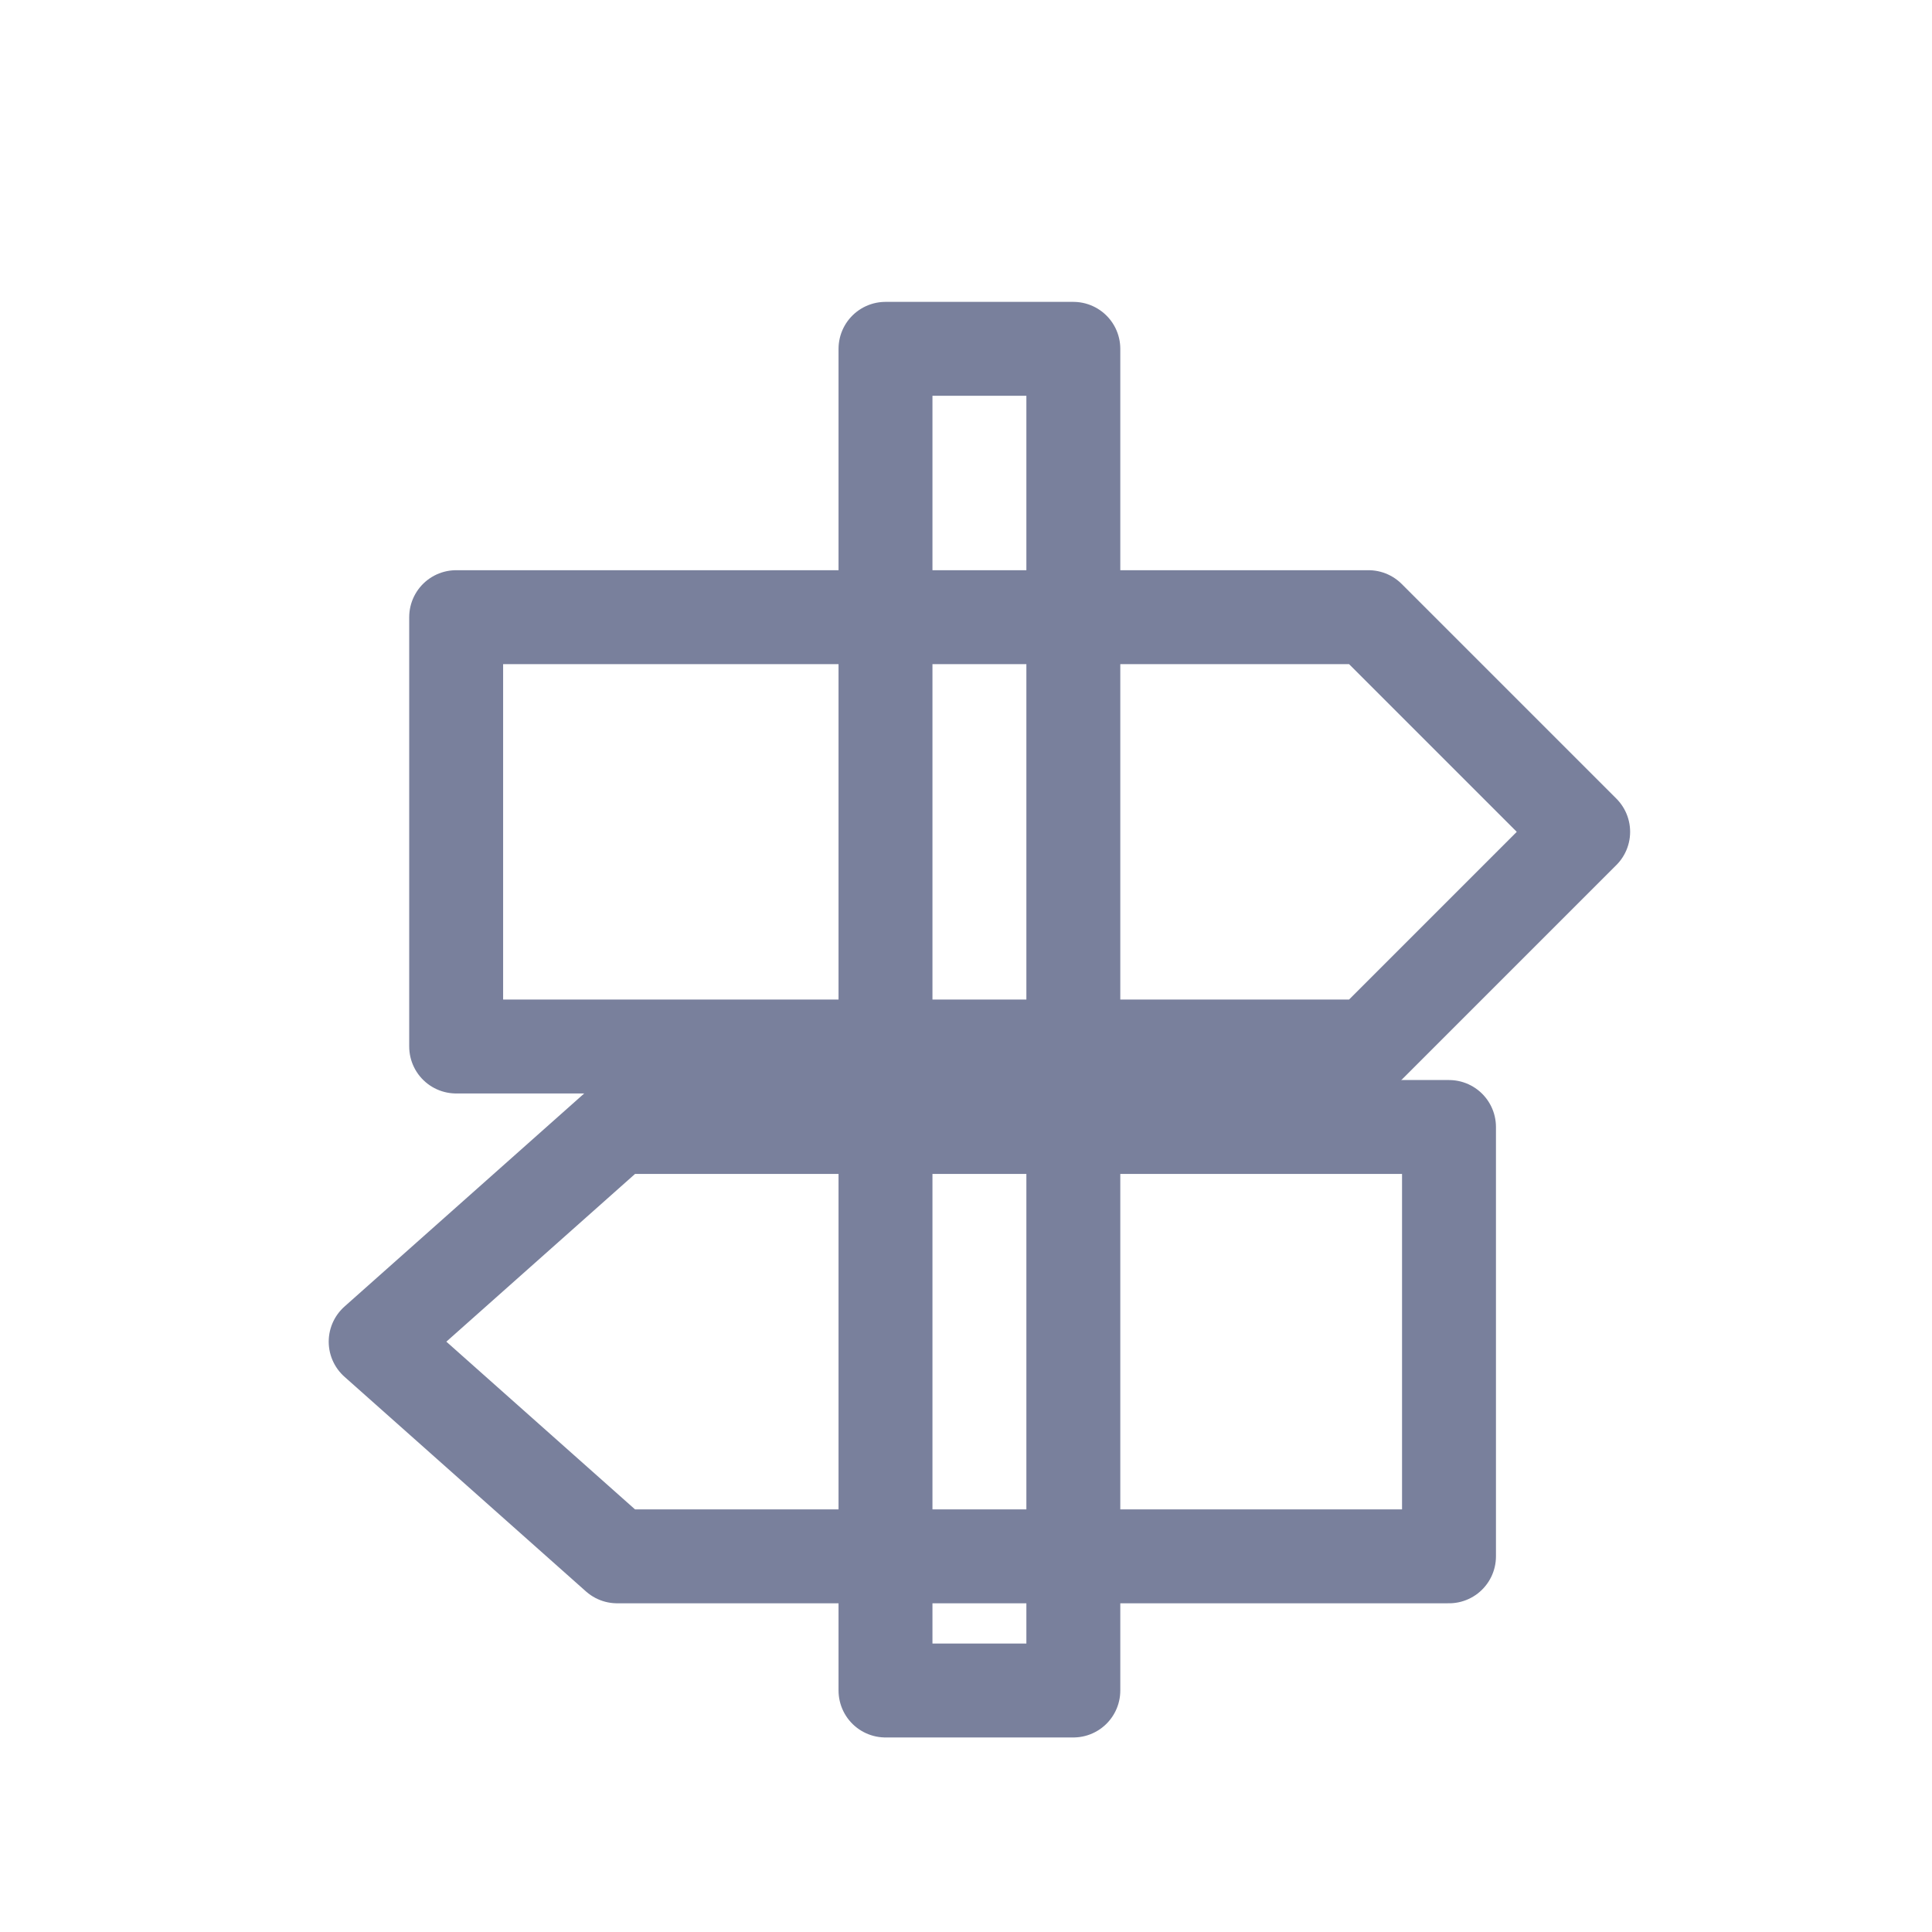
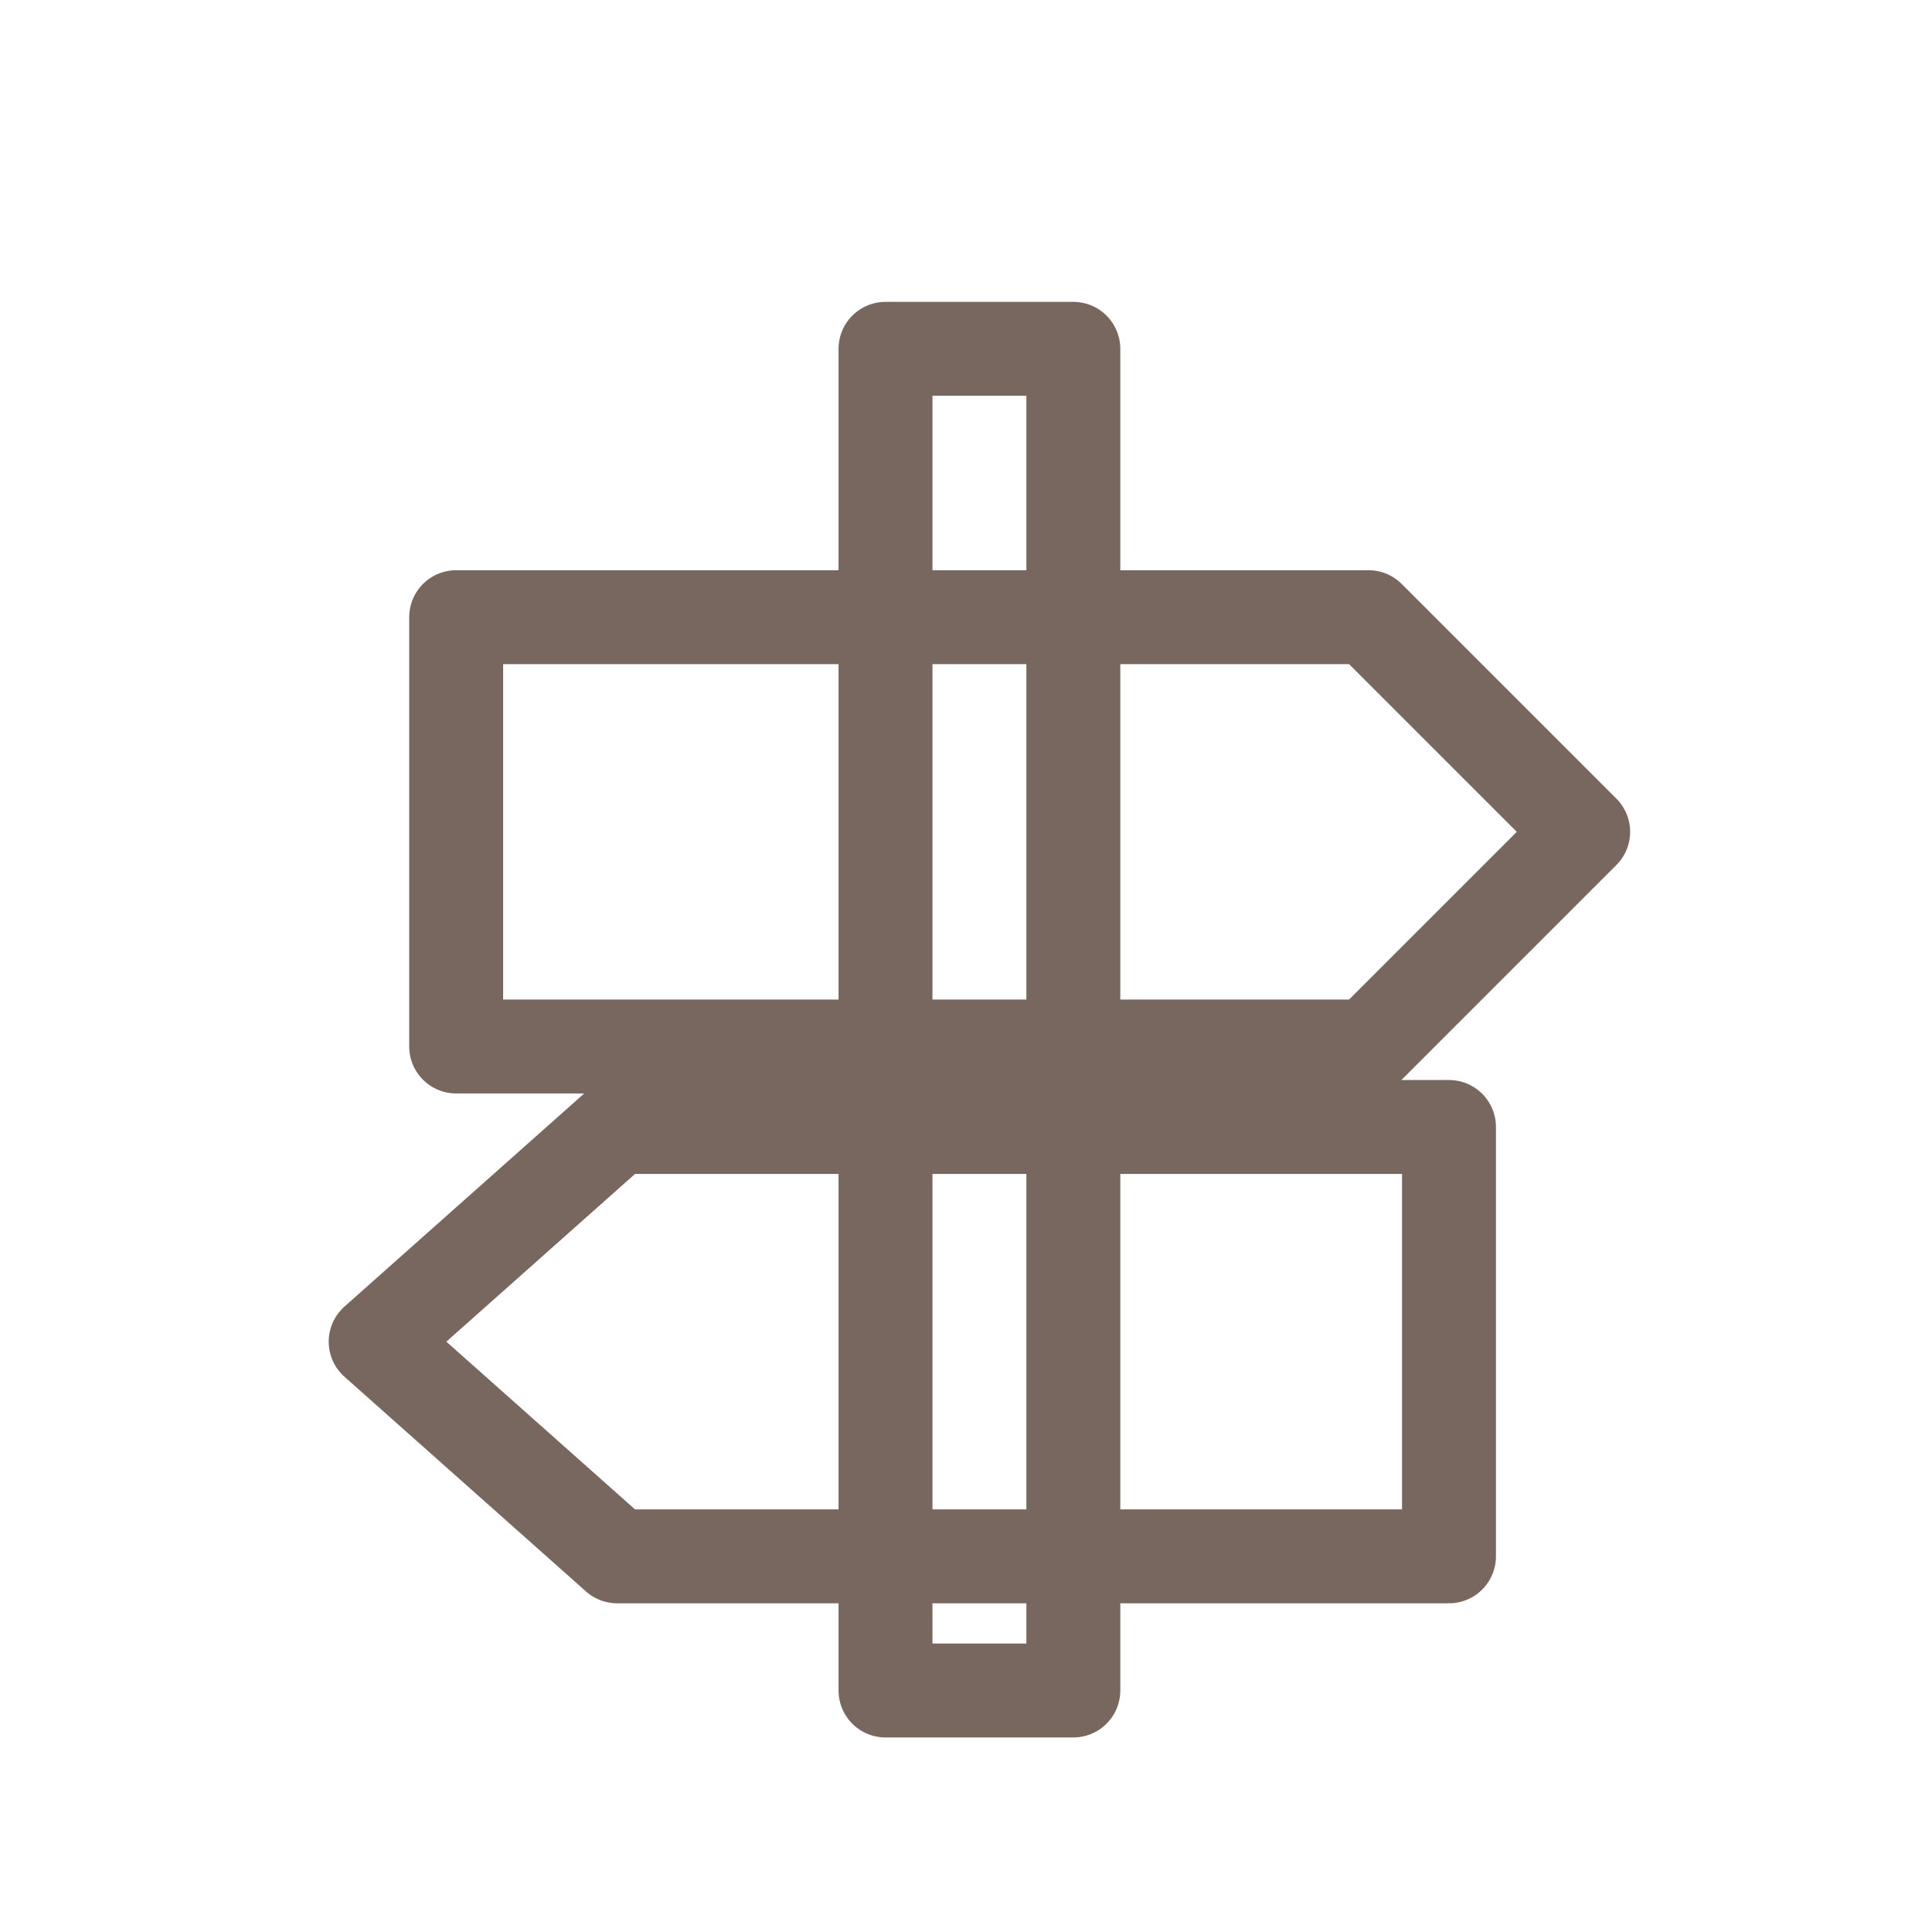
<svg xmlns="http://www.w3.org/2000/svg" width="96" height="96" viewBox="0 0 72 72">
  <defs>
    <linearGradient id="g" x2=".8" y2="1">
-       <stop stop-color="#17a690" />
-       <stop offset="1" stop-color="#05665c" />
+       <stop stop-color="#c96d52" />
+       <stop offset="1" stop-color="#80382e" />
    </linearGradient>
  </defs>
-   <g fill="none" stroke="#79809c" stroke-width="3.5" stroke-linecap="round" stroke-linejoin="round">
+   <g fill="none" stroke="#78675f" stroke-width="3.5" stroke-linecap="round" stroke-linejoin="round">
    <path d="M33 13h7v50h-7z" />
    <path d="M17 23h34l8 8-8 8H17Z" />
    <path d="M54 42H23l-9 8 9 8h31Z" />
  </g>
</svg>
